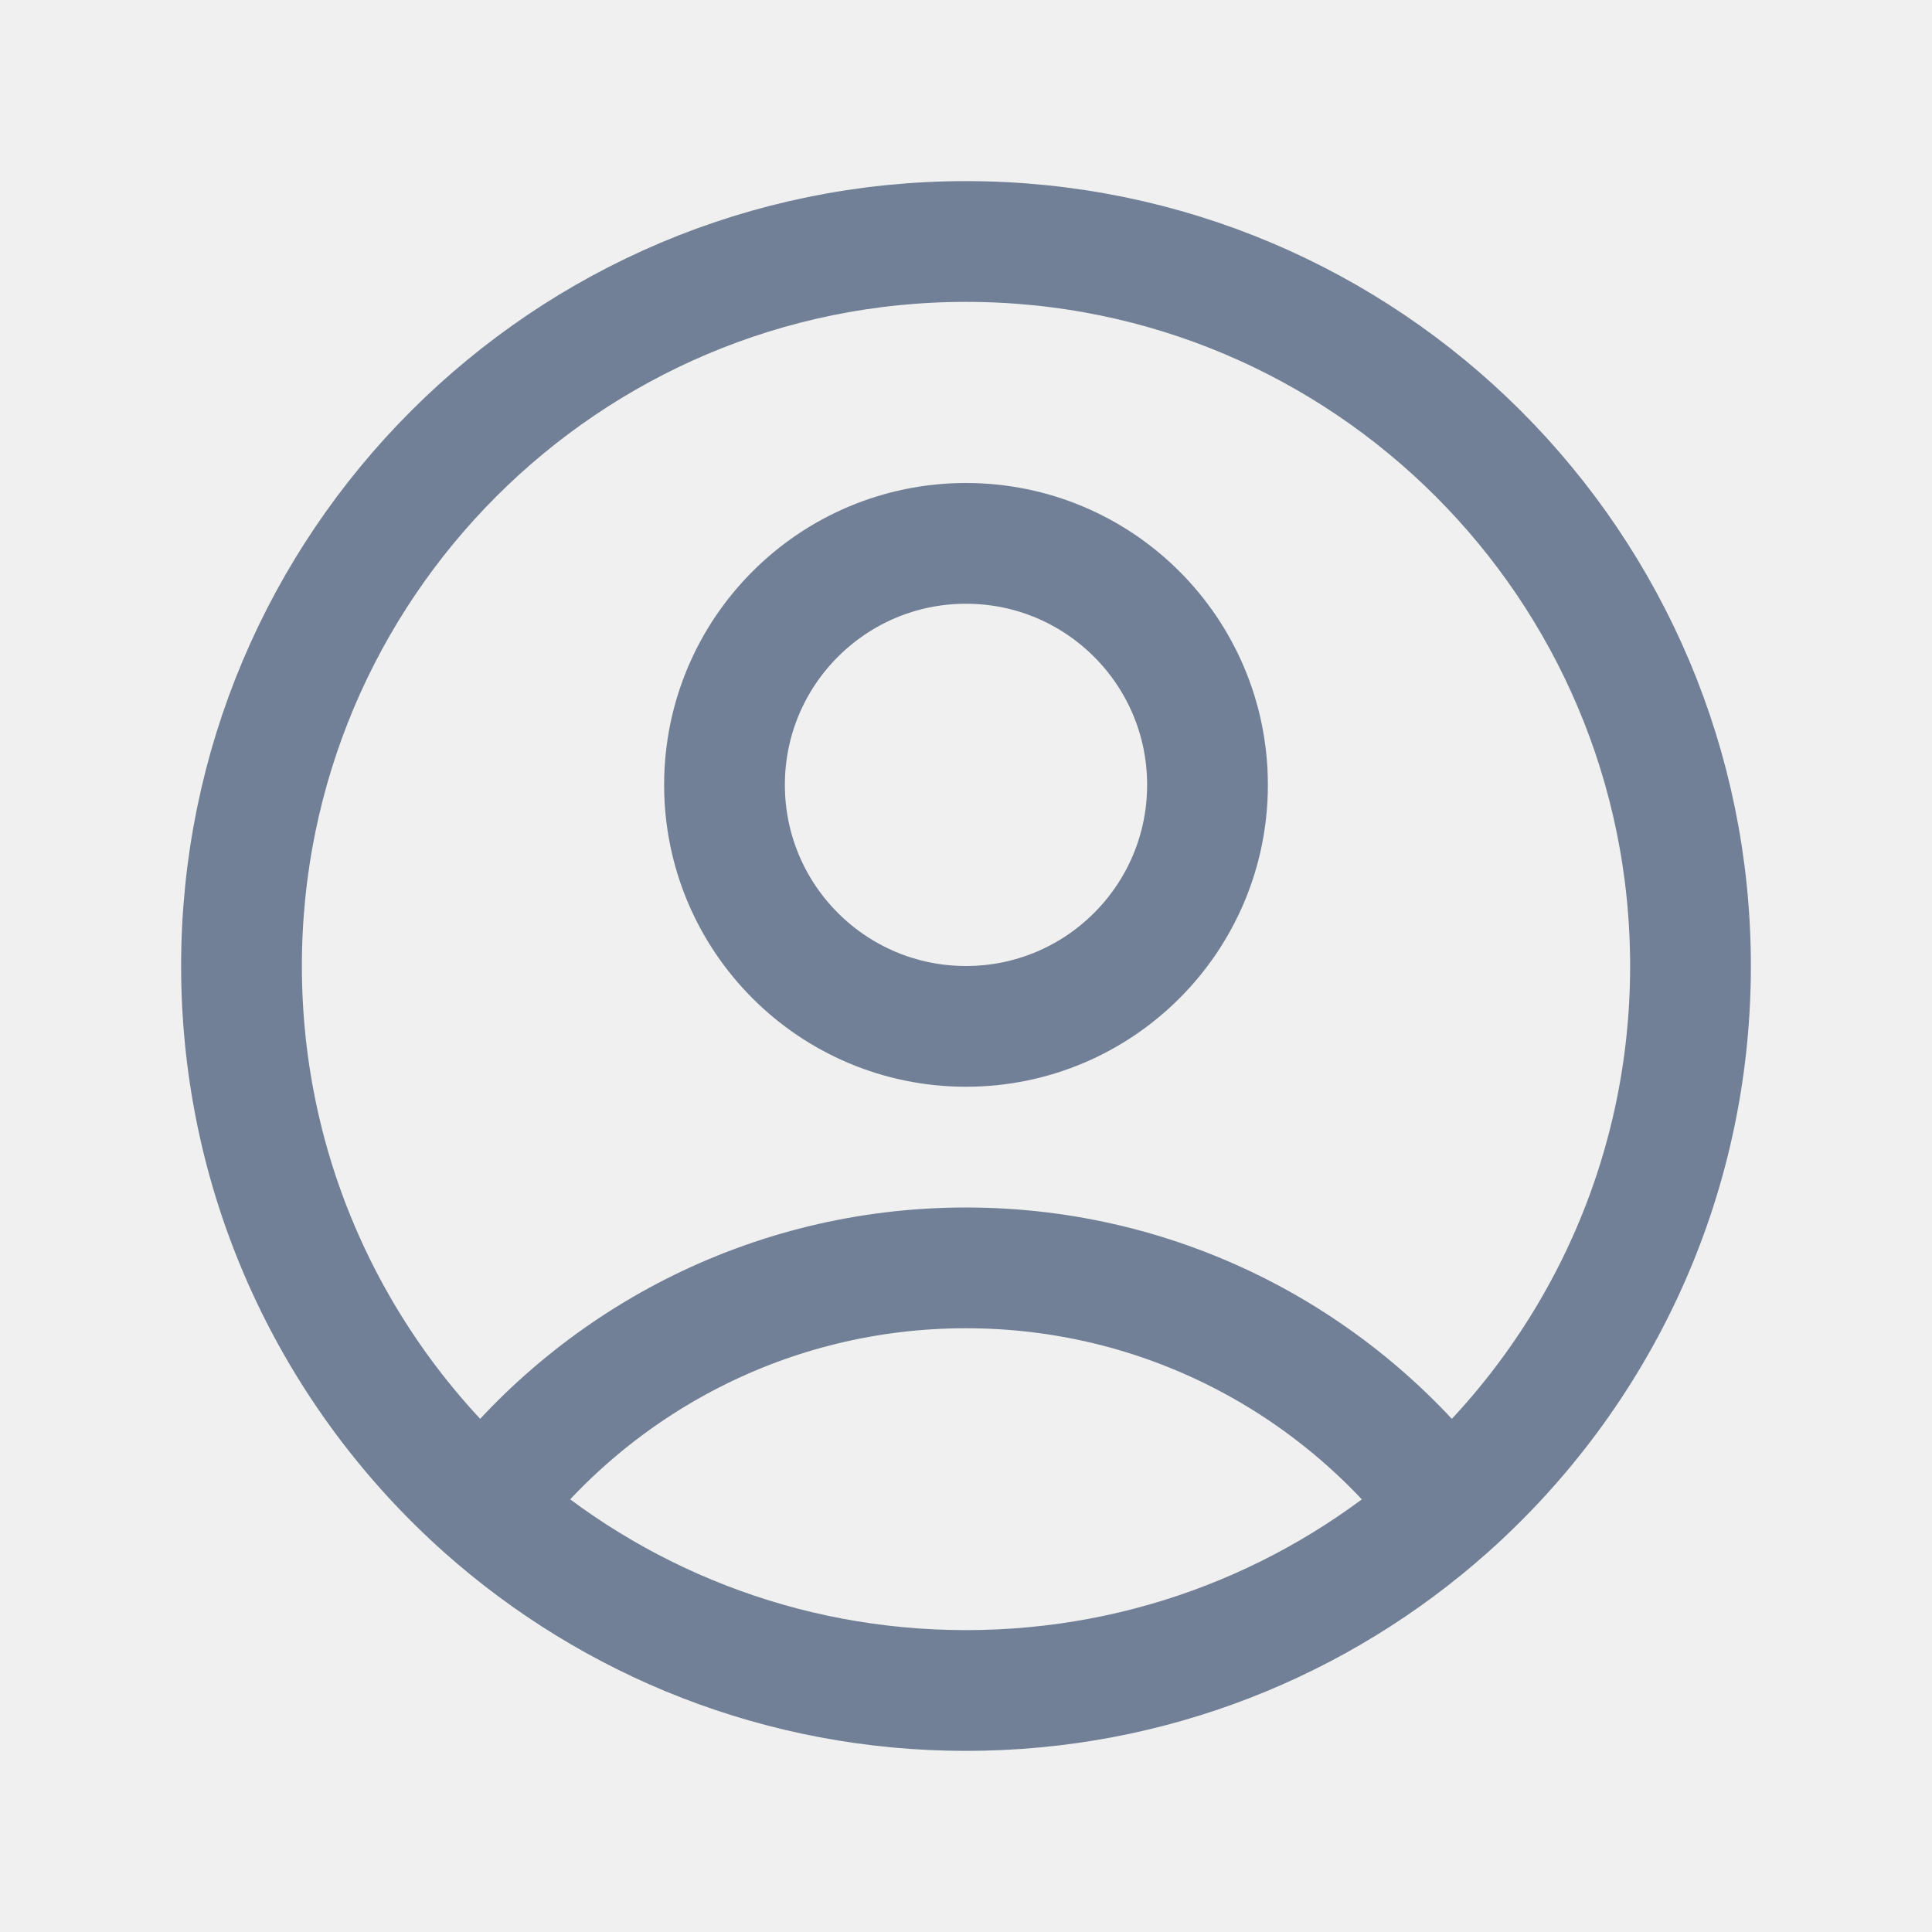
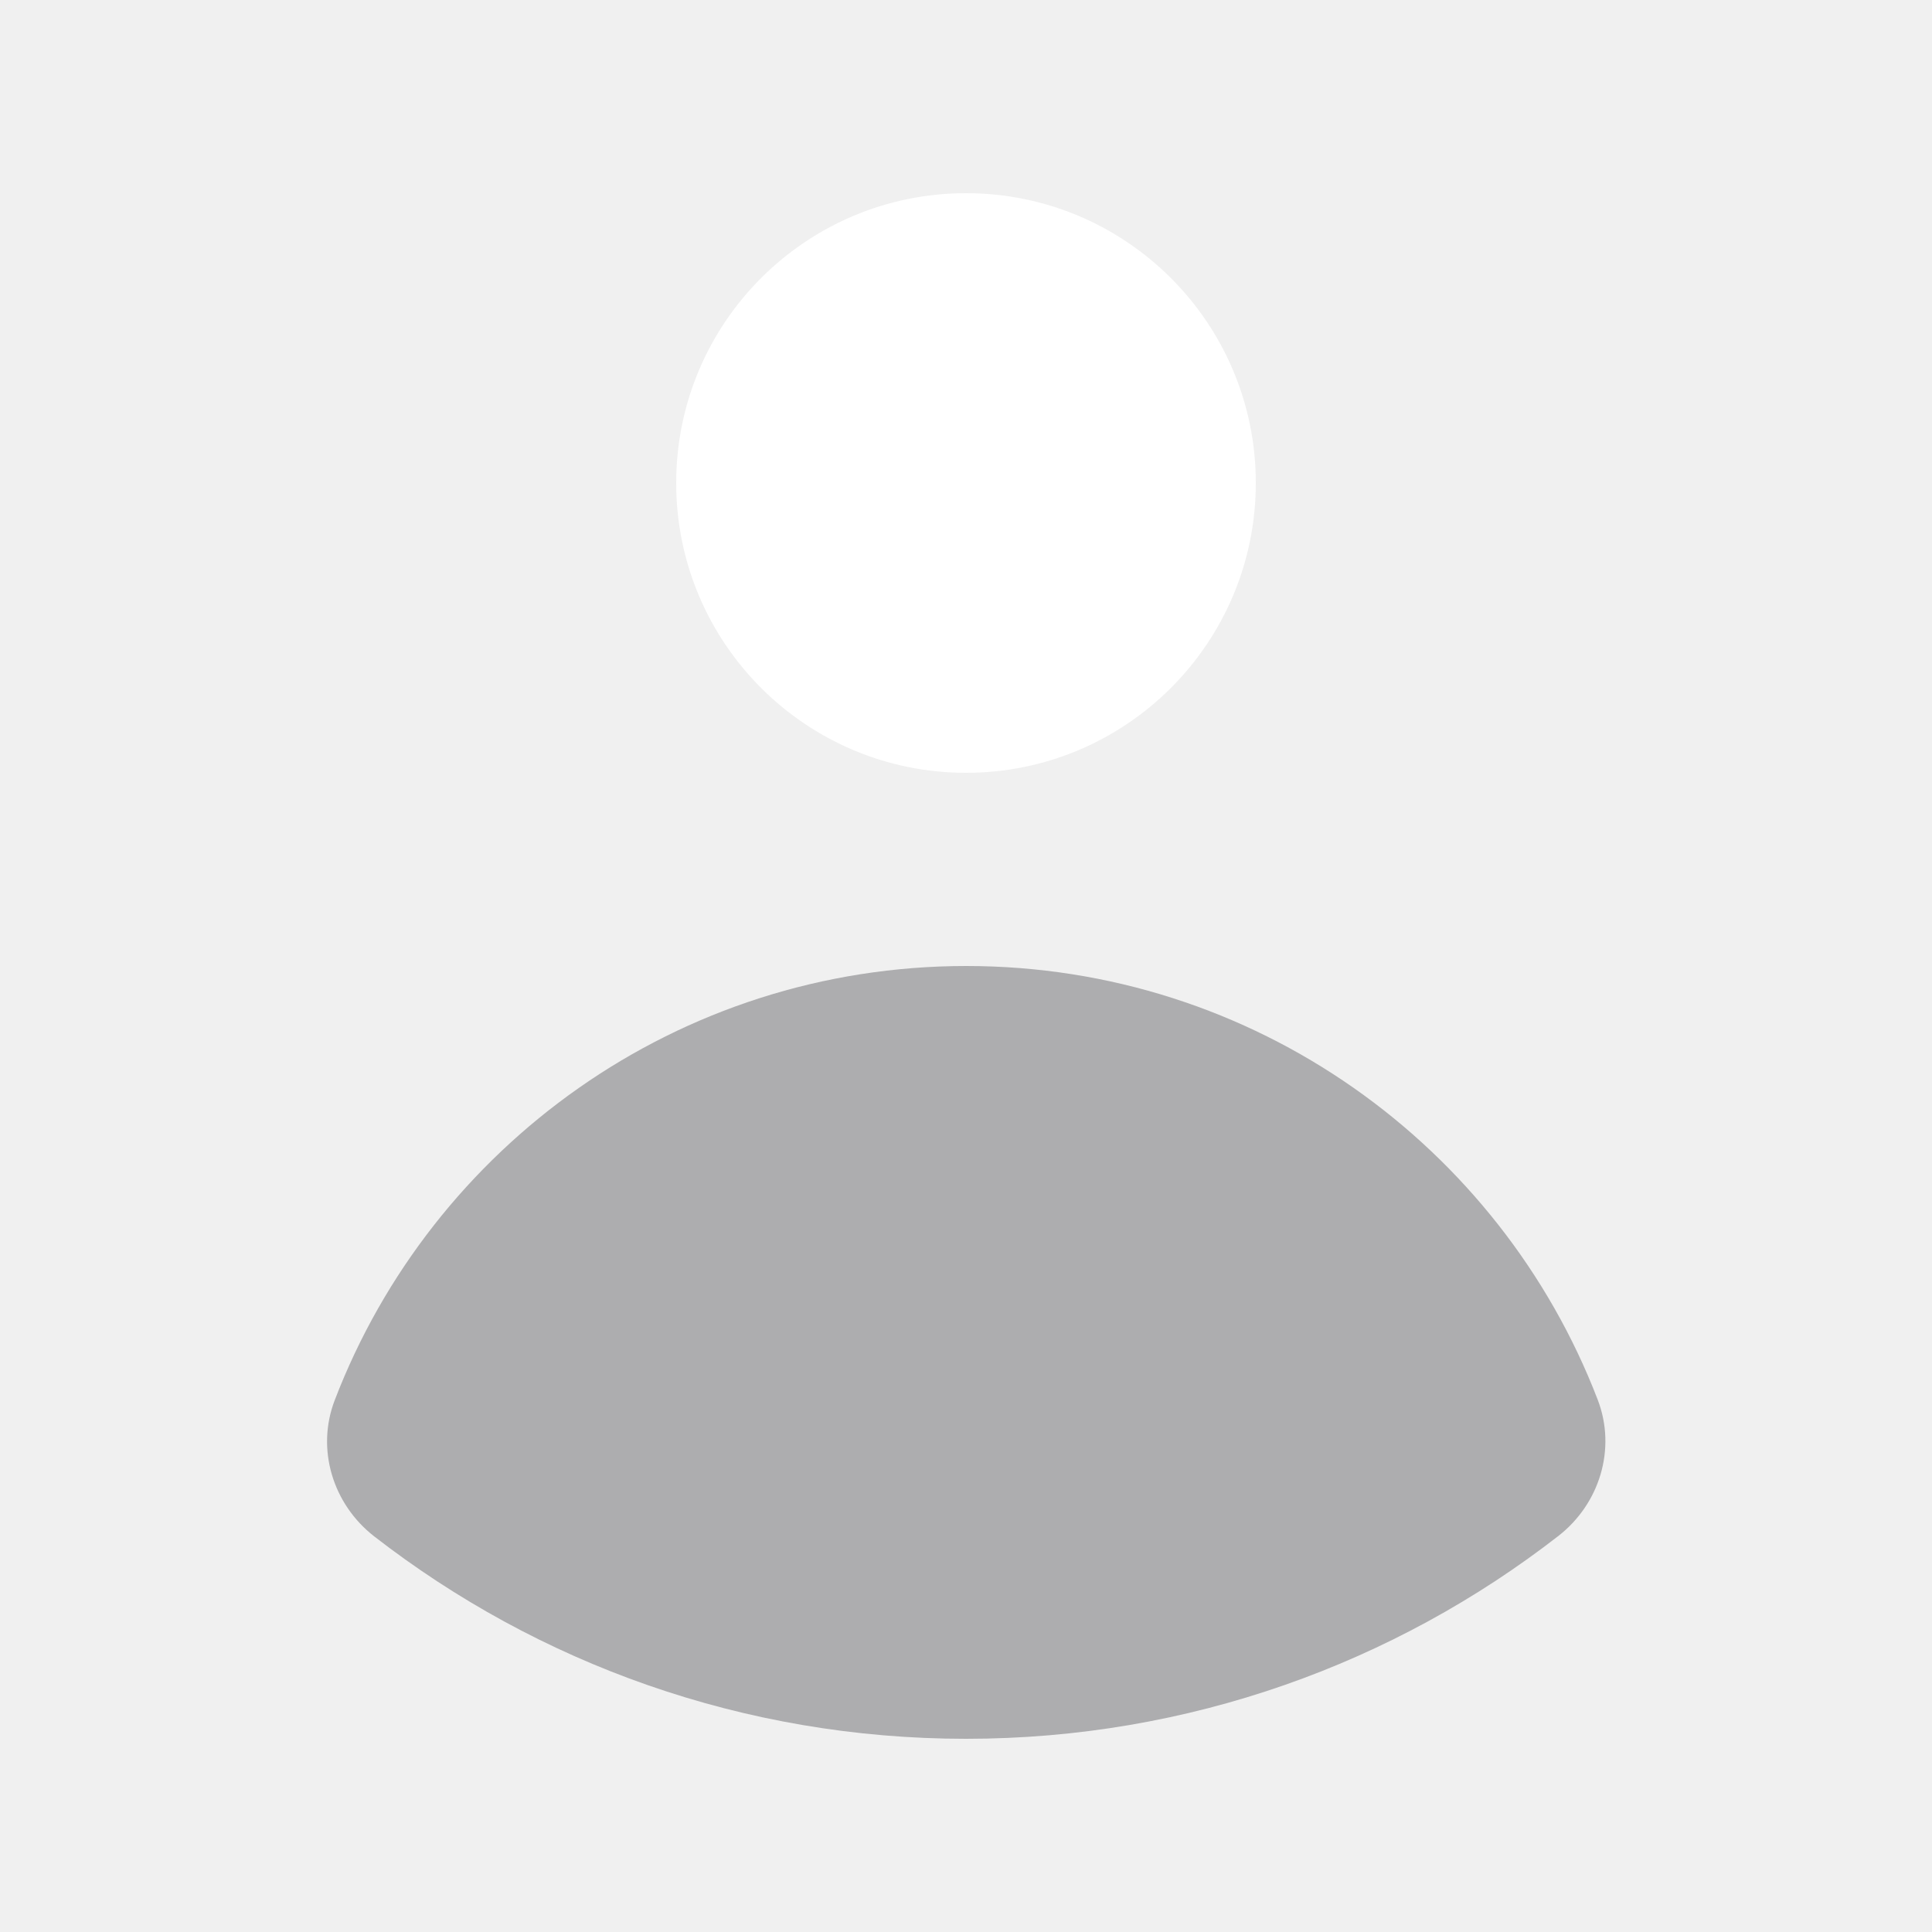
- <svg xmlns="http://www.w3.org/2000/svg" width="24" height="24" viewBox="0 0 24 24" fill="none">
-   <path d="M17.982 18.725C16.612 16.918 14.442 15.75 12 15.75C9.558 15.75 7.388 16.918 6.018 18.725M17.982 18.725C19.834 17.076 21 14.674 21 12C21 7.029 16.971 3 12 3C7.029 3 3 7.029 3 12C3 14.674 4.167 17.076 6.018 18.725M17.982 18.725C16.392 20.14 14.296 21 12 21C9.704 21 7.609 20.14 6.018 18.725M15 9.75C15 11.407 13.657 12.75 12 12.75C10.343 12.75 9 11.407 9 9.75C9 8.093 10.343 6.75 12 6.75C13.657 6.75 15 8.093 15 9.75Z" stroke="#718096" stroke-width="1.5" stroke-linecap="round" stroke-linejoin="round" />
+ <svg xmlns="http://www.w3.org/2000/svg" width="26" height="26" viewBox="0 0 26 26" fill="none">
+   <path d="M13 10.4C15.154 10.4 16.9 8.654 16.9 6.5C16.9 4.346 15.154 2.6 13 2.6C10.846 2.6 9.1 4.346 9.1 6.5C9.1 8.654 10.846 10.4 13 10.4Z" fill="white" />
+   <path d="M4.505 18.842C4.251 19.502 4.478 20.242 5.036 20.676C7.236 22.383 10 23.4 13 23.4C16.004 23.4 18.769 22.381 20.971 20.671C21.529 20.237 21.755 19.496 21.501 18.836C20.189 15.423 16.879 13 13.004 13C9.126 13 5.815 15.425 4.505 18.842Z" fill="#ADADAF" />
</svg>
